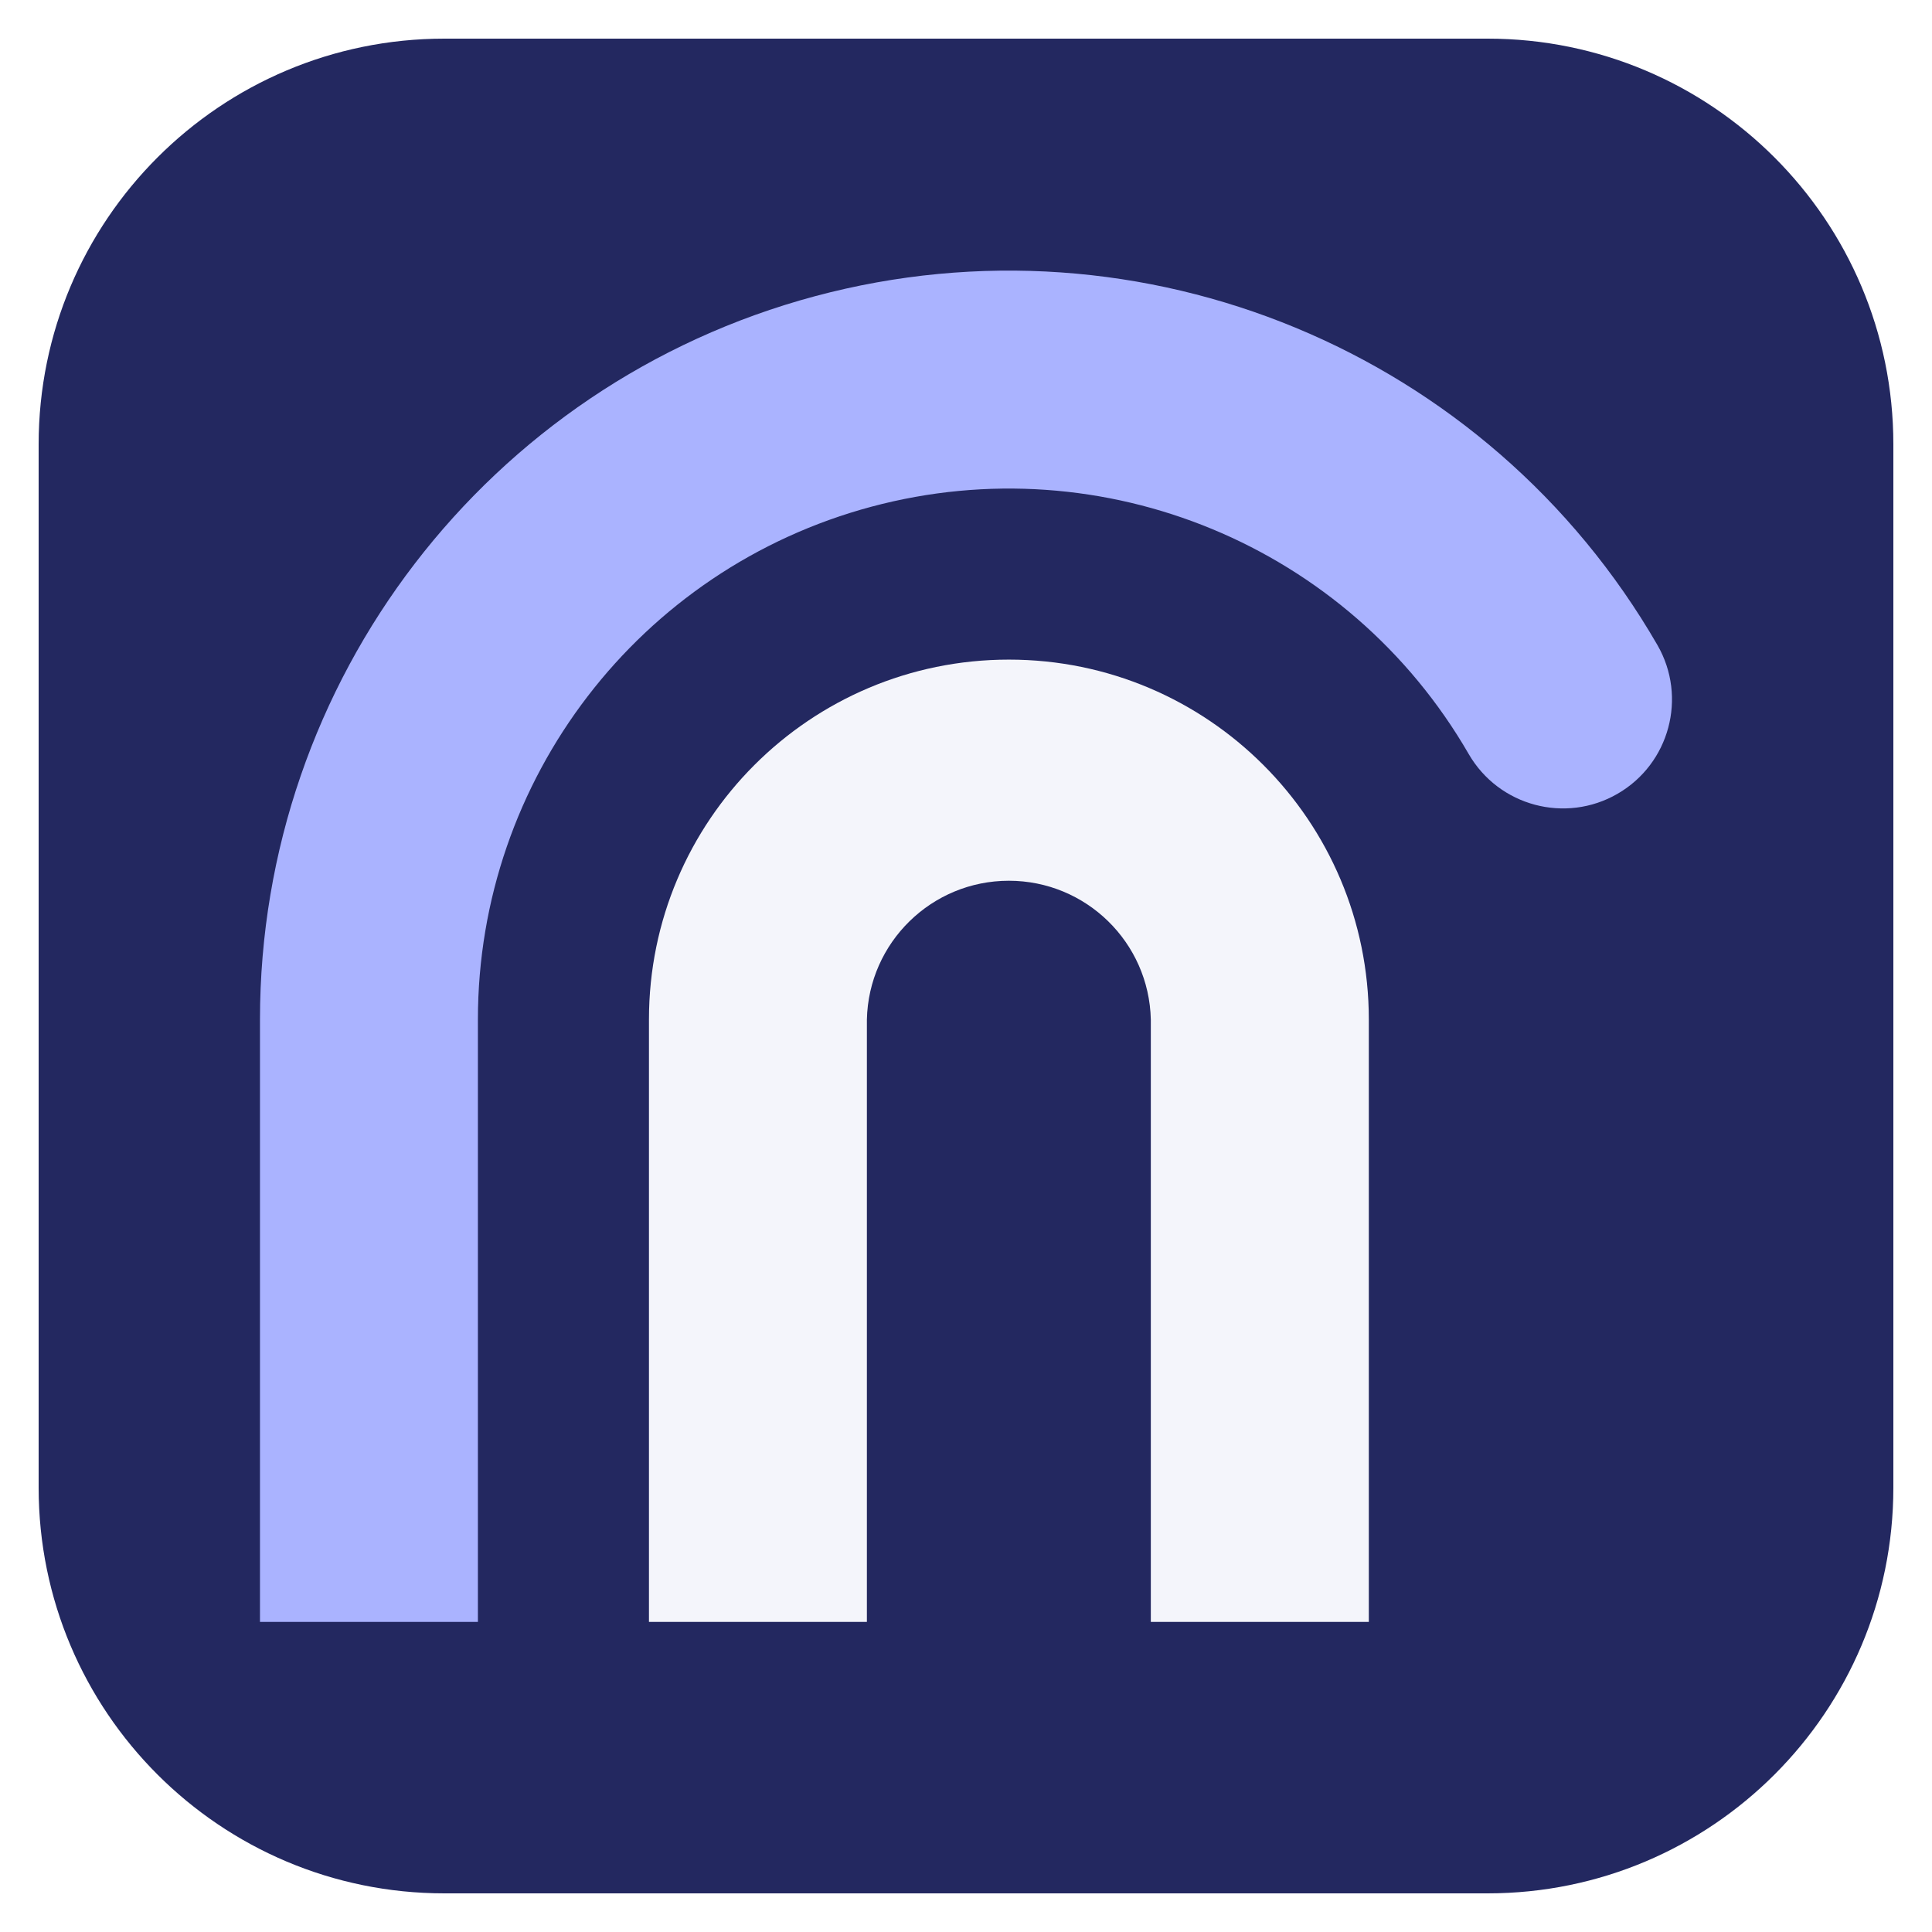
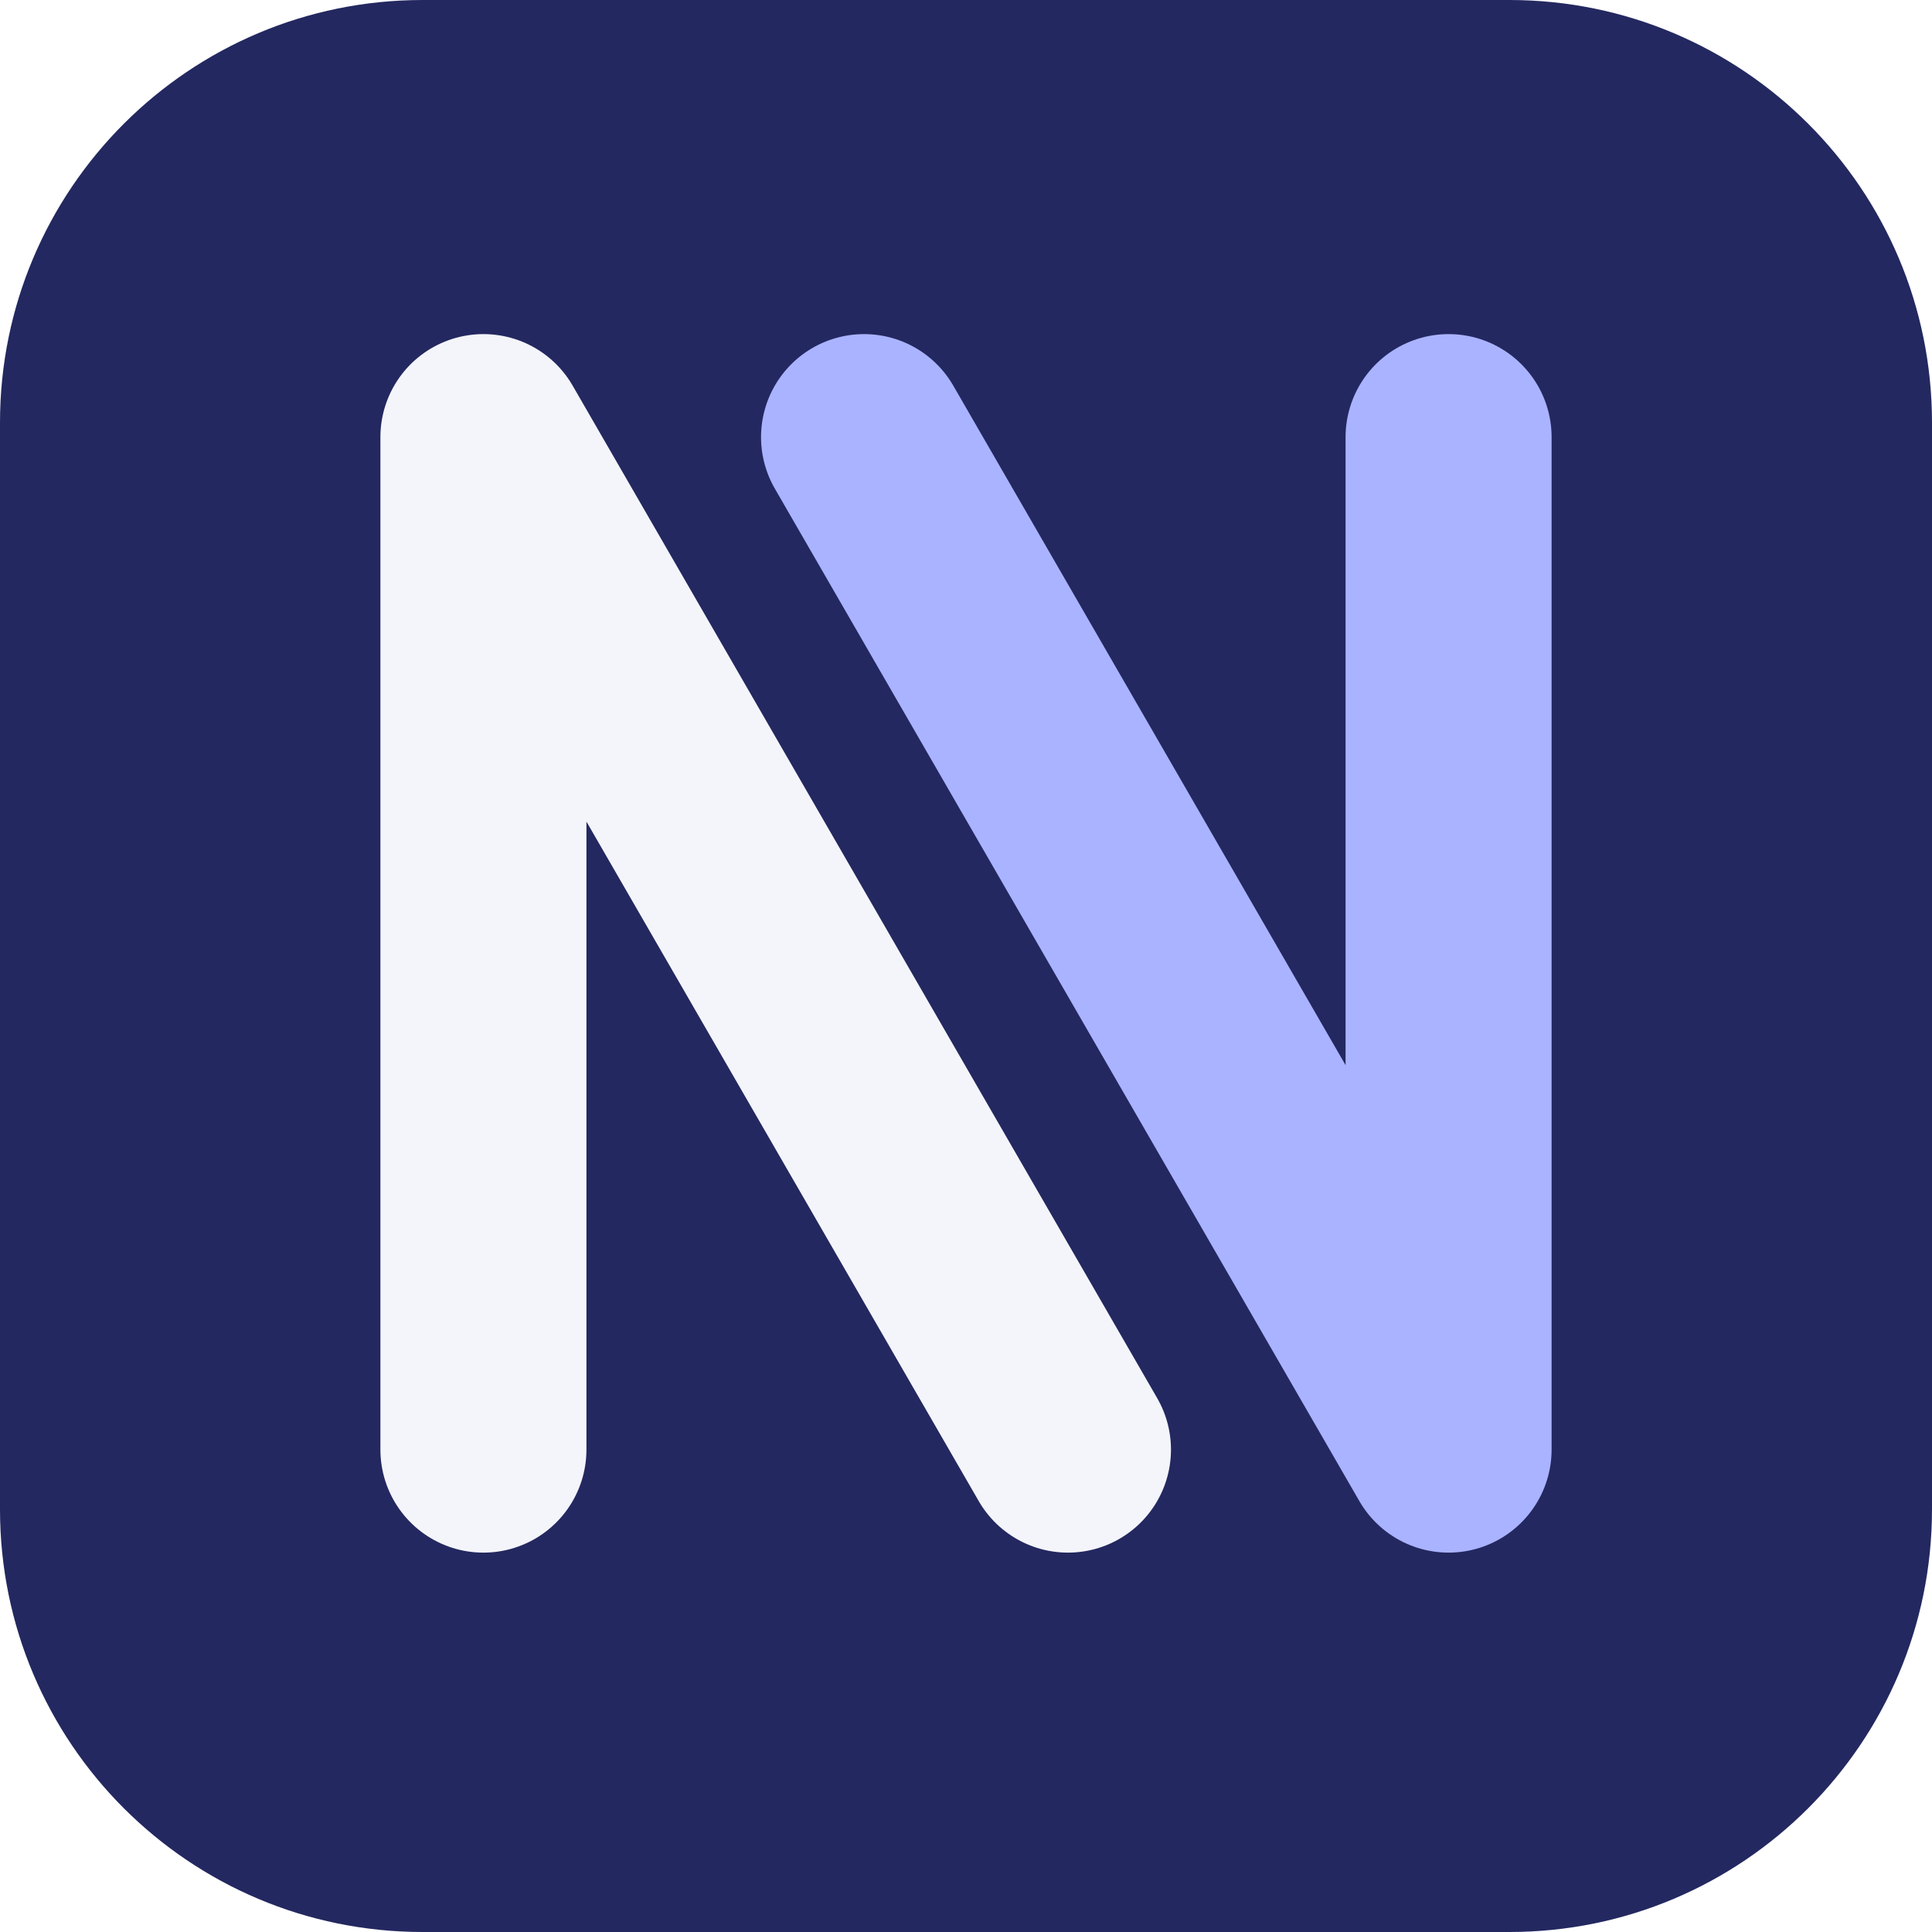
- <svg xmlns="http://www.w3.org/2000/svg" viewBox="0 0 256 256" width="256" height="256">
-   <g transform="translate(5.12 5.12) scale(0.96)">
-     <rect width="256" height="256" rx="56" fill="#232860" />
-     <path fill="#F4F5FB" d="M84.24 218.53 V135.39 A49.68 49.68 0 0 1 183.6 135.39 V218.53 H153.51 V135.39 A19.6 19.6 0 0 0 114.32 135.39 V218.53 Z" />
-     <path fill="#AAB3FF" d="M30.55 218.53 V135.39 A103.37 103.37 0 0 1 223.44 83.71 A15.04 15.04 0 0 1 197.39 98.75 A73.29 73.29 0 0 0 60.63 135.39 V218.53 Z" />
+ <svg xmlns="http://www.w3.org/2000/svg" viewBox="0 0 256 256">
+   <rect width="256" height="256" rx="56" fill="#232860" />
+   <g transform="translate(28.16 25.16) scale(0.78)" fill="none" stroke-width="35" stroke-linecap="round" stroke-linejoin="round">
+     <path stroke="#F4F5FB" d="M46.02 214 V42 L145.32 214" />
+     <path stroke="#AAB3FF" d="M110.68 42 L209.98 214 V42" />
  </g>
</svg>
